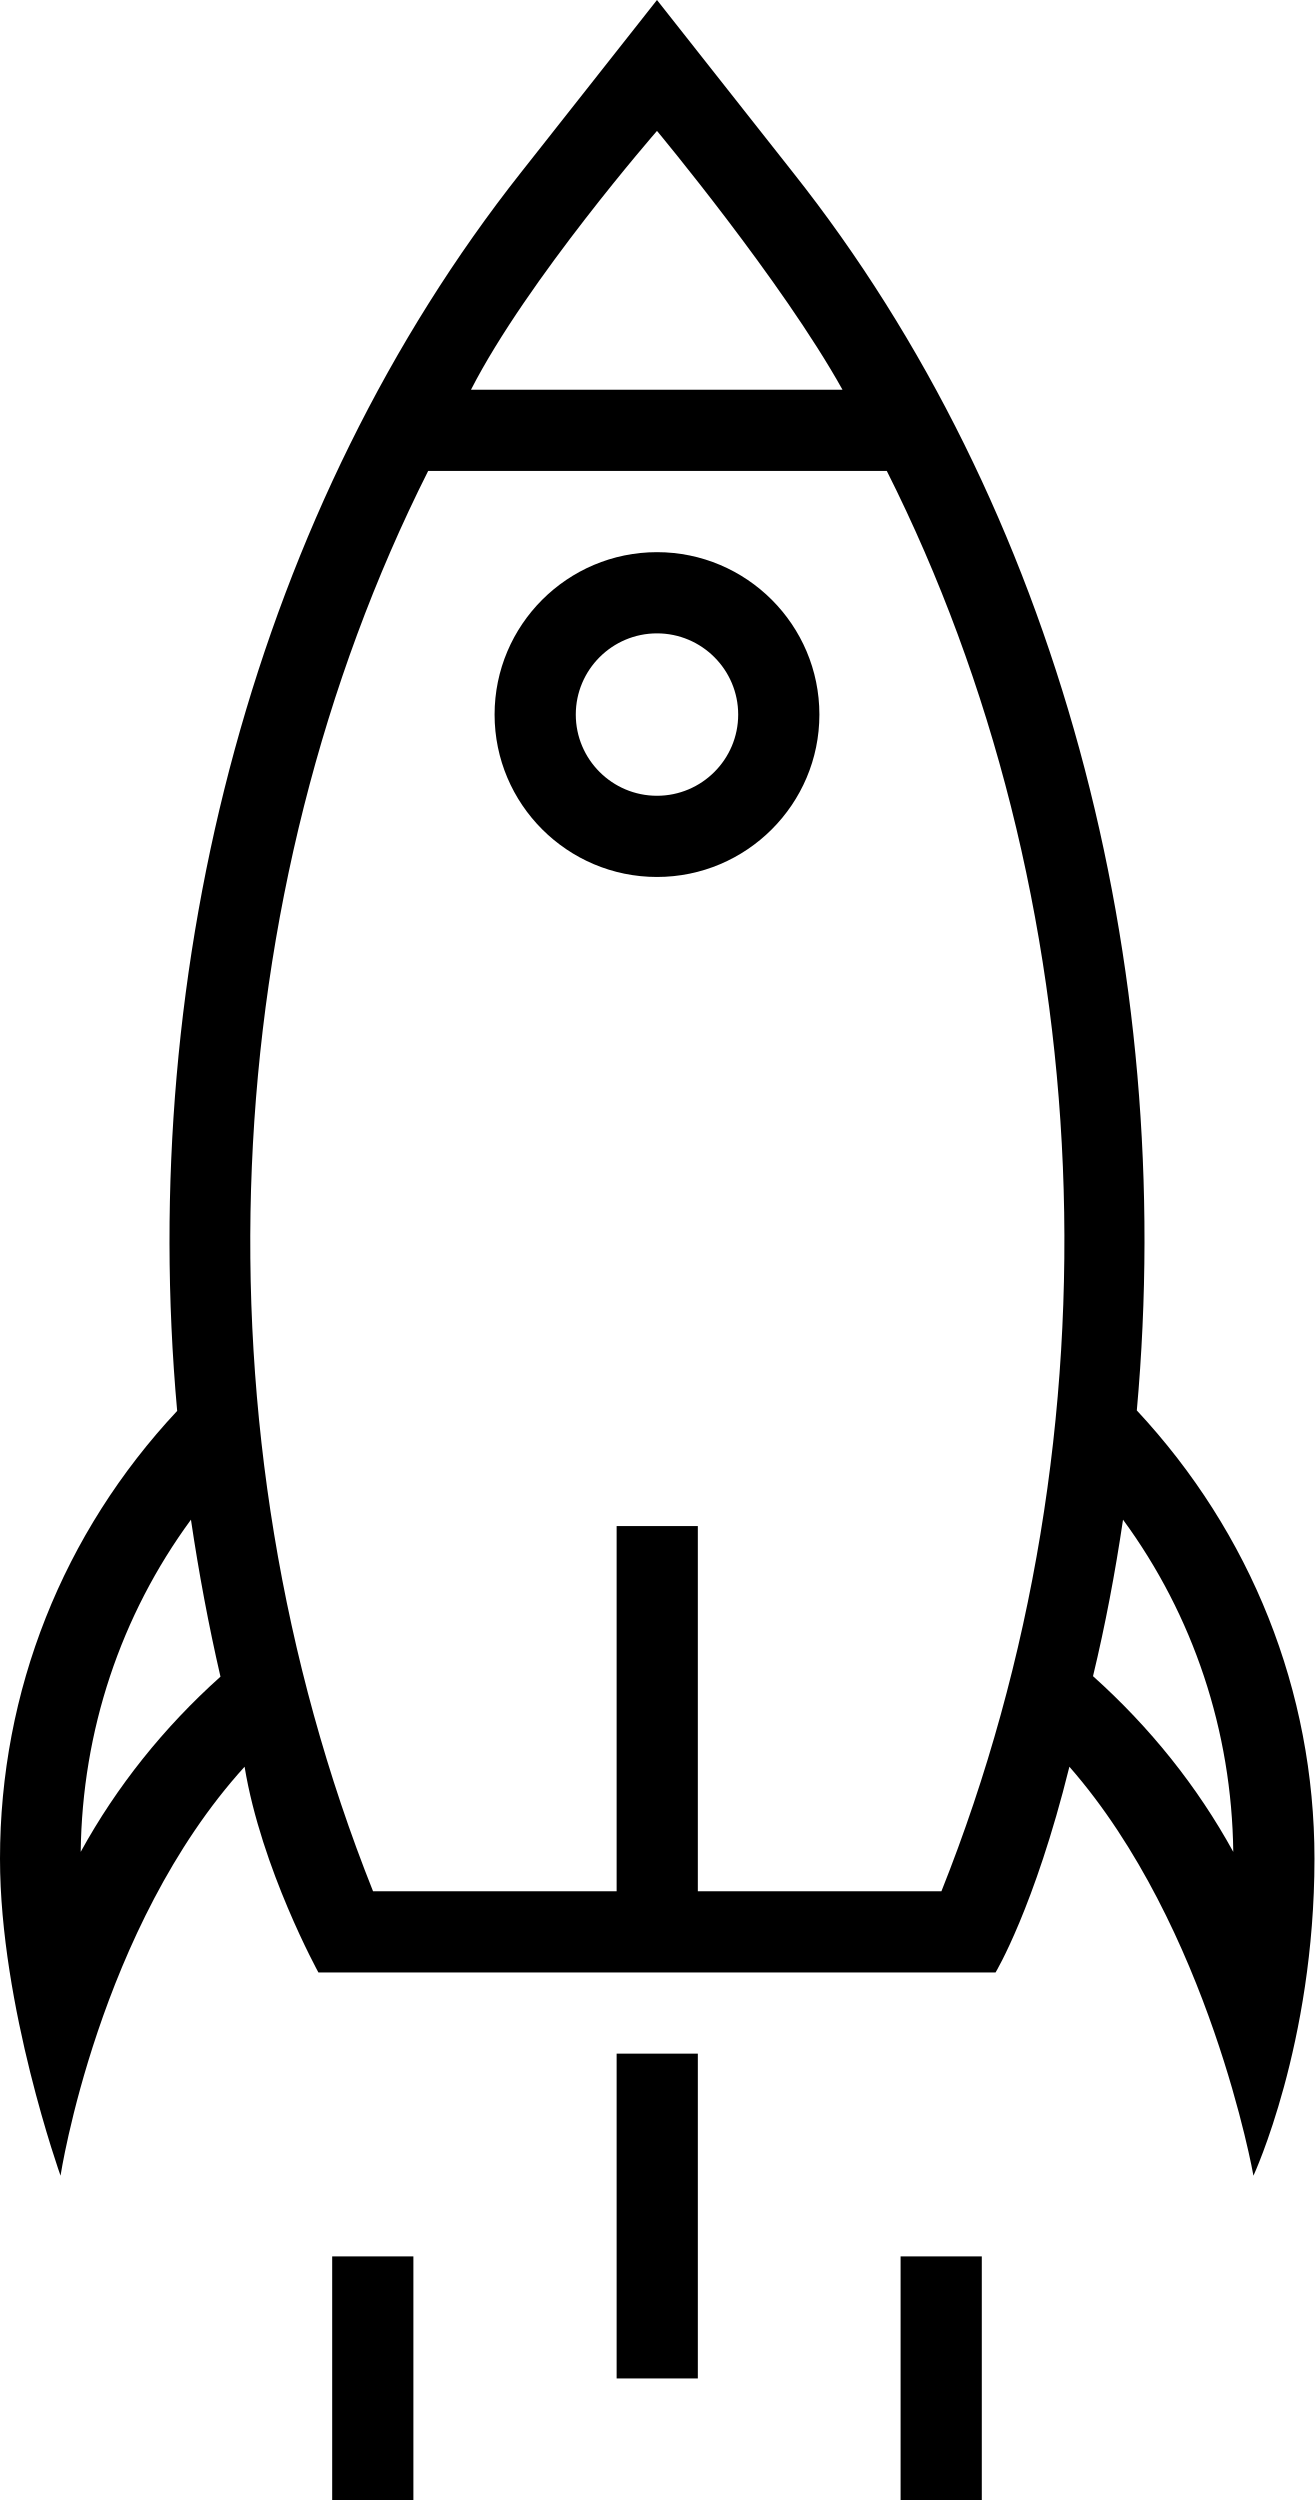
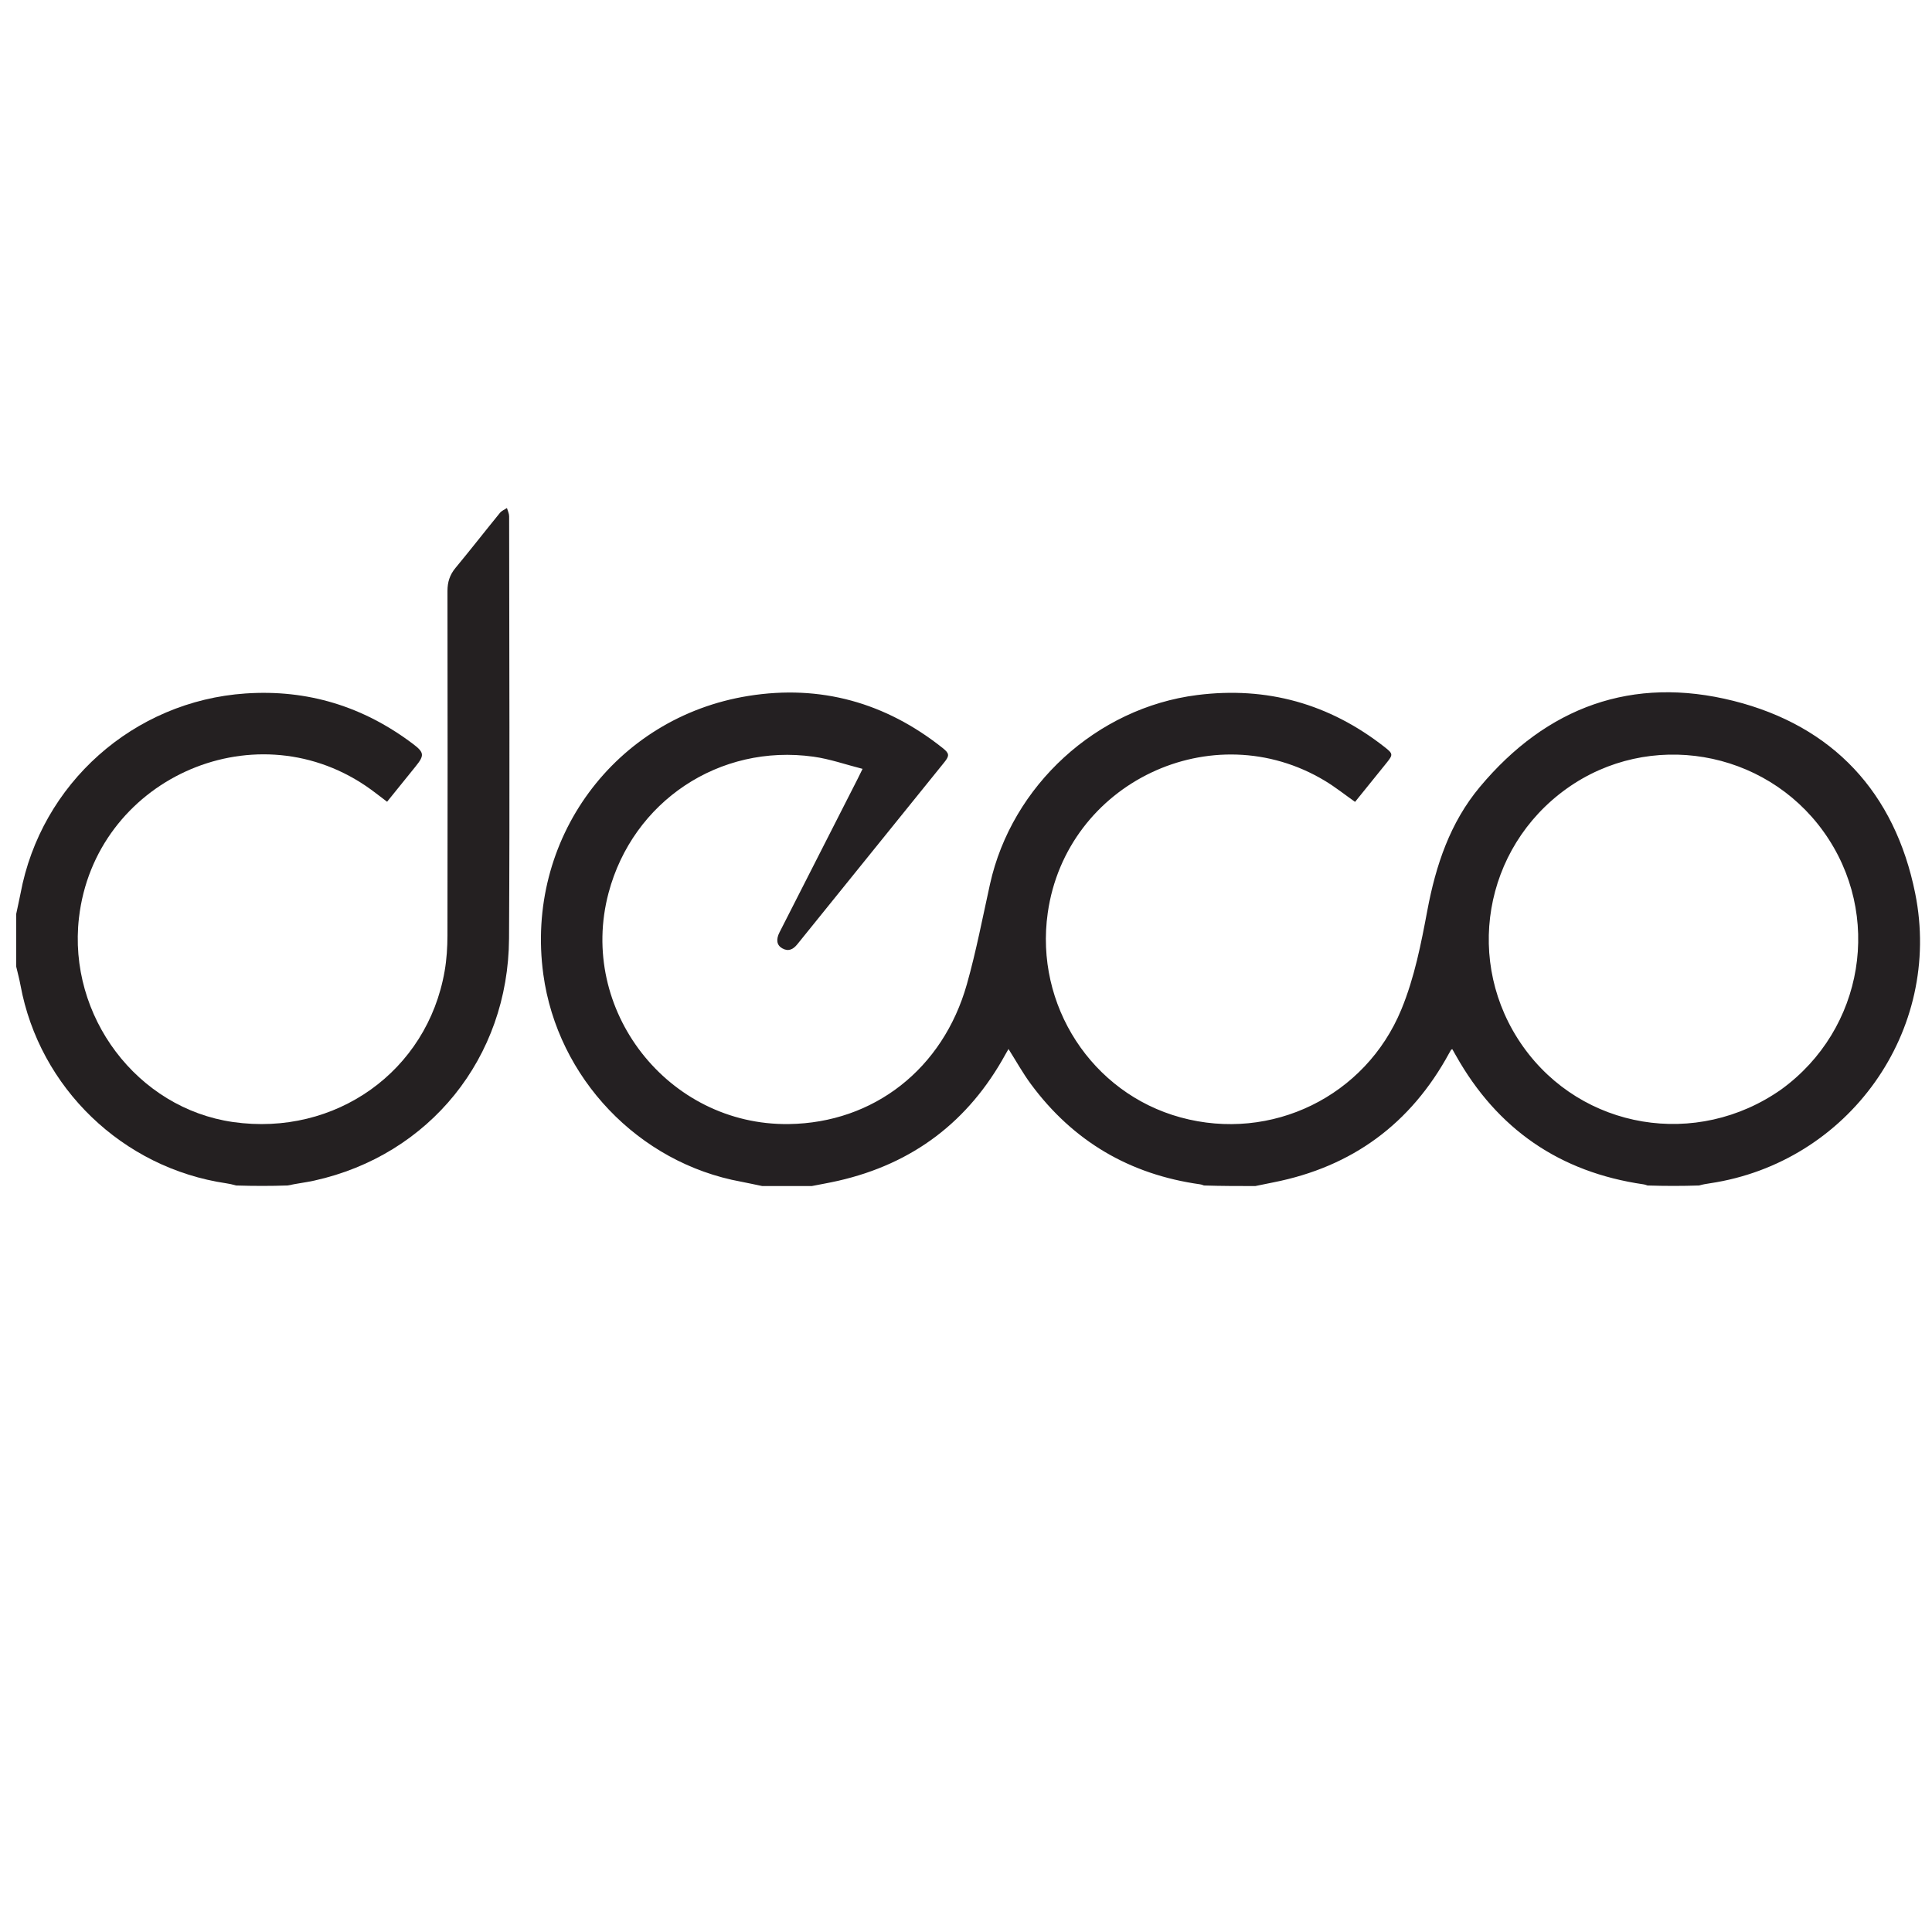
- <svg xmlns="http://www.w3.org/2000/svg" version="1.1" id="Layer_1" x="0px" y="0px" viewBox="0 0 267.1 508" style="enable-background:new 0 0 267.1 508;" xml:space="preserve">
-   <g>
-     <path d="M231,286.6c8.2-90.9-16-183.6-69.9-251.6L133.5,0l-27.6,35C52.1,103.1,27.8,195.8,36,286.7c-23.2,24.8-36,56.9-36,91   c0,30,12.3,64.4,12.3,64.4S20,391.7,49.7,359c3.4,20.7,15,41.8,15,41.8h137.6c0,0,7.9-13.1,15-41.8c28.5,32.6,37.4,83.1,37.4,83.1   s12.4-26.7,12.4-64.4C267.1,343.6,254.2,311.5,231,286.6z M16.4,376.3c0.3-24.6,8.1-48,22.4-67.5c1.6,10.8,3.6,21.5,6,31.9   C33.3,351,23.7,363,16.4,376.3z M133.5,26.6c0,0,25.4,30.5,37.7,52.6H95.7C107.1,56.9,133.5,26.6,133.5,26.6z M191.3,384.3h-49.5   v-74.2h-16.5v74.2H75.8C38.4,290.5,43.8,181.6,87,95.7h93.2C223.4,181.6,228.7,290.5,191.3,384.3z M222.1,340.6   c2.5-10.4,4.5-21,6.1-31.8c14.3,19.5,22.1,42.9,22.4,67.5C243.3,363,233.7,351,222.1,340.6z" />
-     <path d="M133.5,112.2c-18.2,0-33,14.8-33,33s14.8,33,33,33s33-14.8,33-33S151.7,112.2,133.5,112.2z M133.5,161.7   c-9.1,0-16.5-7.4-16.5-16.5s7.4-16.5,16.5-16.5s16.5,7.4,16.5,16.5S142.6,161.7,133.5,161.7z" />
-     <rect x="125.3" y="417.3" width="16.5" height="66" />
-     <rect x="183" y="458.5" width="16.5" height="49.5" />
-     <rect x="67.5" y="458.5" width="16.5" height="49.5" />
-   </g>
+ <svg xmlns="http://www.w3.org/2000/svg" viewBox="0 0 960 960" width="960" height="960">
+   <path fill="#242022" opacity="1" stroke="none" d="M 378.743 589.343 C 375.018 588.617 371.666 587.799 368.277 587.18 C 317.317 577.879 277.015 535.652 269.972 484.143 C 260.831 417.292 305.374 356.429 371.975 345.781 C 407.699 340.07 440.001 349.095 468.389 371.673 C 471.766 374.359 471.89 375.468 469.2 378.8 C 444.871 408.935 420.513 439.047 396.195 469.192 C 394.108 471.778 391.756 472.965 388.664 471.206 C 385.951 469.662 385.512 466.857 387.326 463.292 C 400.24 437.907 413.171 412.53 426.092 387.148 C 426.775 385.806 427.424 384.447 428.607 382.042 C 420.239 379.92 412.351 377.126 404.232 375.994 C 357.448 369.467 314.492 398.173 302.397 443.644 C 286.949 501.719 331.861 559.351 391.933 558.54 C 434.054 557.97 468.53 531.245 480.438 489.055 C 485.053 472.706 488.248 455.951 491.92 439.344 C 502.763 390.302 544.958 351.688 594.831 345.367 C 629.496 340.973 660.565 349.676 688.042 371.233 C 692.233 374.521 692.265 374.982 688.99 379.051 C 683.774 385.528 678.542 391.992 673.327 398.449 C 668.273 394.891 663.557 391.123 658.433 388.032 C 602.529 354.308 529.84 388.921 520.621 453.582 C 514.08 499.457 542.463 543.169 586.627 555.234 C 631.81 567.578 678.528 544.758 696.323 501.61 C 702.854 485.775 706.11 469.031 709.248 452.329 C 713.457 429.928 720.526 408.762 735.298 391.07 C 768.55 351.246 811.175 335.63 861.409 348.273 C 910.79 360.702 941.544 393.809 951.645 443.88 C 965.436 512.245 918.509 577.689 849.626 587.979 C 847.883 588.239 846.143 588.513 844.273 589.062 C 835.798 589.343 827.452 589.343 818.628 589.064 C 817.657 588.689 817.168 588.57 816.672 588.498 C 775.054 582.461 743.979 561.079 723.398 524.419 C 722.814 523.379 722.22 522.344 721.645 521.332 C 721.245 521.526 721.095 521.548 721.045 521.631 C 720.719 522.167 720.406 522.711 720.107 523.262 C 701.049 558.347 671.949 579.777 632.769 587.507 C 629.763 588.1 626.764 588.73 623.762 589.343 C 615.416 589.343 607.069 589.343 598.25 589.061 C 597.287 588.679 596.8 588.551 596.305 588.482 C 561.346 583.596 533.228 567.088 512.25 538.684 C 508.196 533.195 504.87 527.168 501.12 521.251 C 500.612 522.132 500.1 522.98 499.625 523.848 C 481.318 557.255 453.627 578.263 416.472 586.732 C 412.135 587.721 407.745 588.478 403.379 589.343 C 395.285 589.343 387.191 589.343 378.743 589.343 M 885.101 541.332 C 926.264 511.46 935.64 454.468 906.162 413.306 C 876.786 372.287 819.406 362.637 778.507 391.838 C 737.018 421.46 727.353 478.496 756.788 520.009 C 786.044 561.27 843.043 570.914 885.101 541.332 Z" transform="matrix(1, 0, 0, 1, -2.2737367544323206e-13, 0)" />
+   <path fill="#242021" opacity="1" stroke="none" d="M 8.054 454.136 C 8.768 450.541 9.575 447.318 10.183 444.058 C 20.372 389.349 66.395 348.363 122.006 344.582 C 152.872 342.483 180.57 351.045 205.21 369.651 C 210.853 373.913 210.963 375.34 206.468 380.89 C 201.786 386.67 197.119 392.463 192.339 398.382 C 188.751 395.703 185.348 392.939 181.729 390.495 C 124.99 352.167 47.089 388.032 39.237 456.069 C 33.598 504.934 68.164 550.736 115.813 557.537 C 166.701 564.8 212.308 532.32 220.945 482.486 C 221.951 476.68 222.327 470.699 222.337 464.797 C 222.438 407.75 222.425 350.703 222.346 293.656 C 222.34 289.258 223.479 285.642 226.311 282.225 C 233.796 273.192 241.006 263.932 248.419 254.838 C 249.276 253.788 250.723 253.219 251.897 252.427 C 252.276 253.801 252.987 255.174 252.988 256.548 C 253.041 326.469 253.337 396.391 252.938 466.309 C 252.6 525.665 213.358 573.992 156.147 586.636 C 151.85 587.586 147.45 588.068 142.978 589.055 C 134.512 589.343 126.166 589.343 117.351 589.063 C 115.401 588.513 113.925 588.201 112.435 587.981 C 60.956 580.388 19.575 540.549 10.187 489.575 C 9.612 486.454 8.771 483.382 8.054 480.287 C 8.054 471.689 8.054 463.09 8.054 454.136 Z" transform="matrix(1, 0, 0, 1, -2.2737367544323206e-13, 0)" />
</svg>
